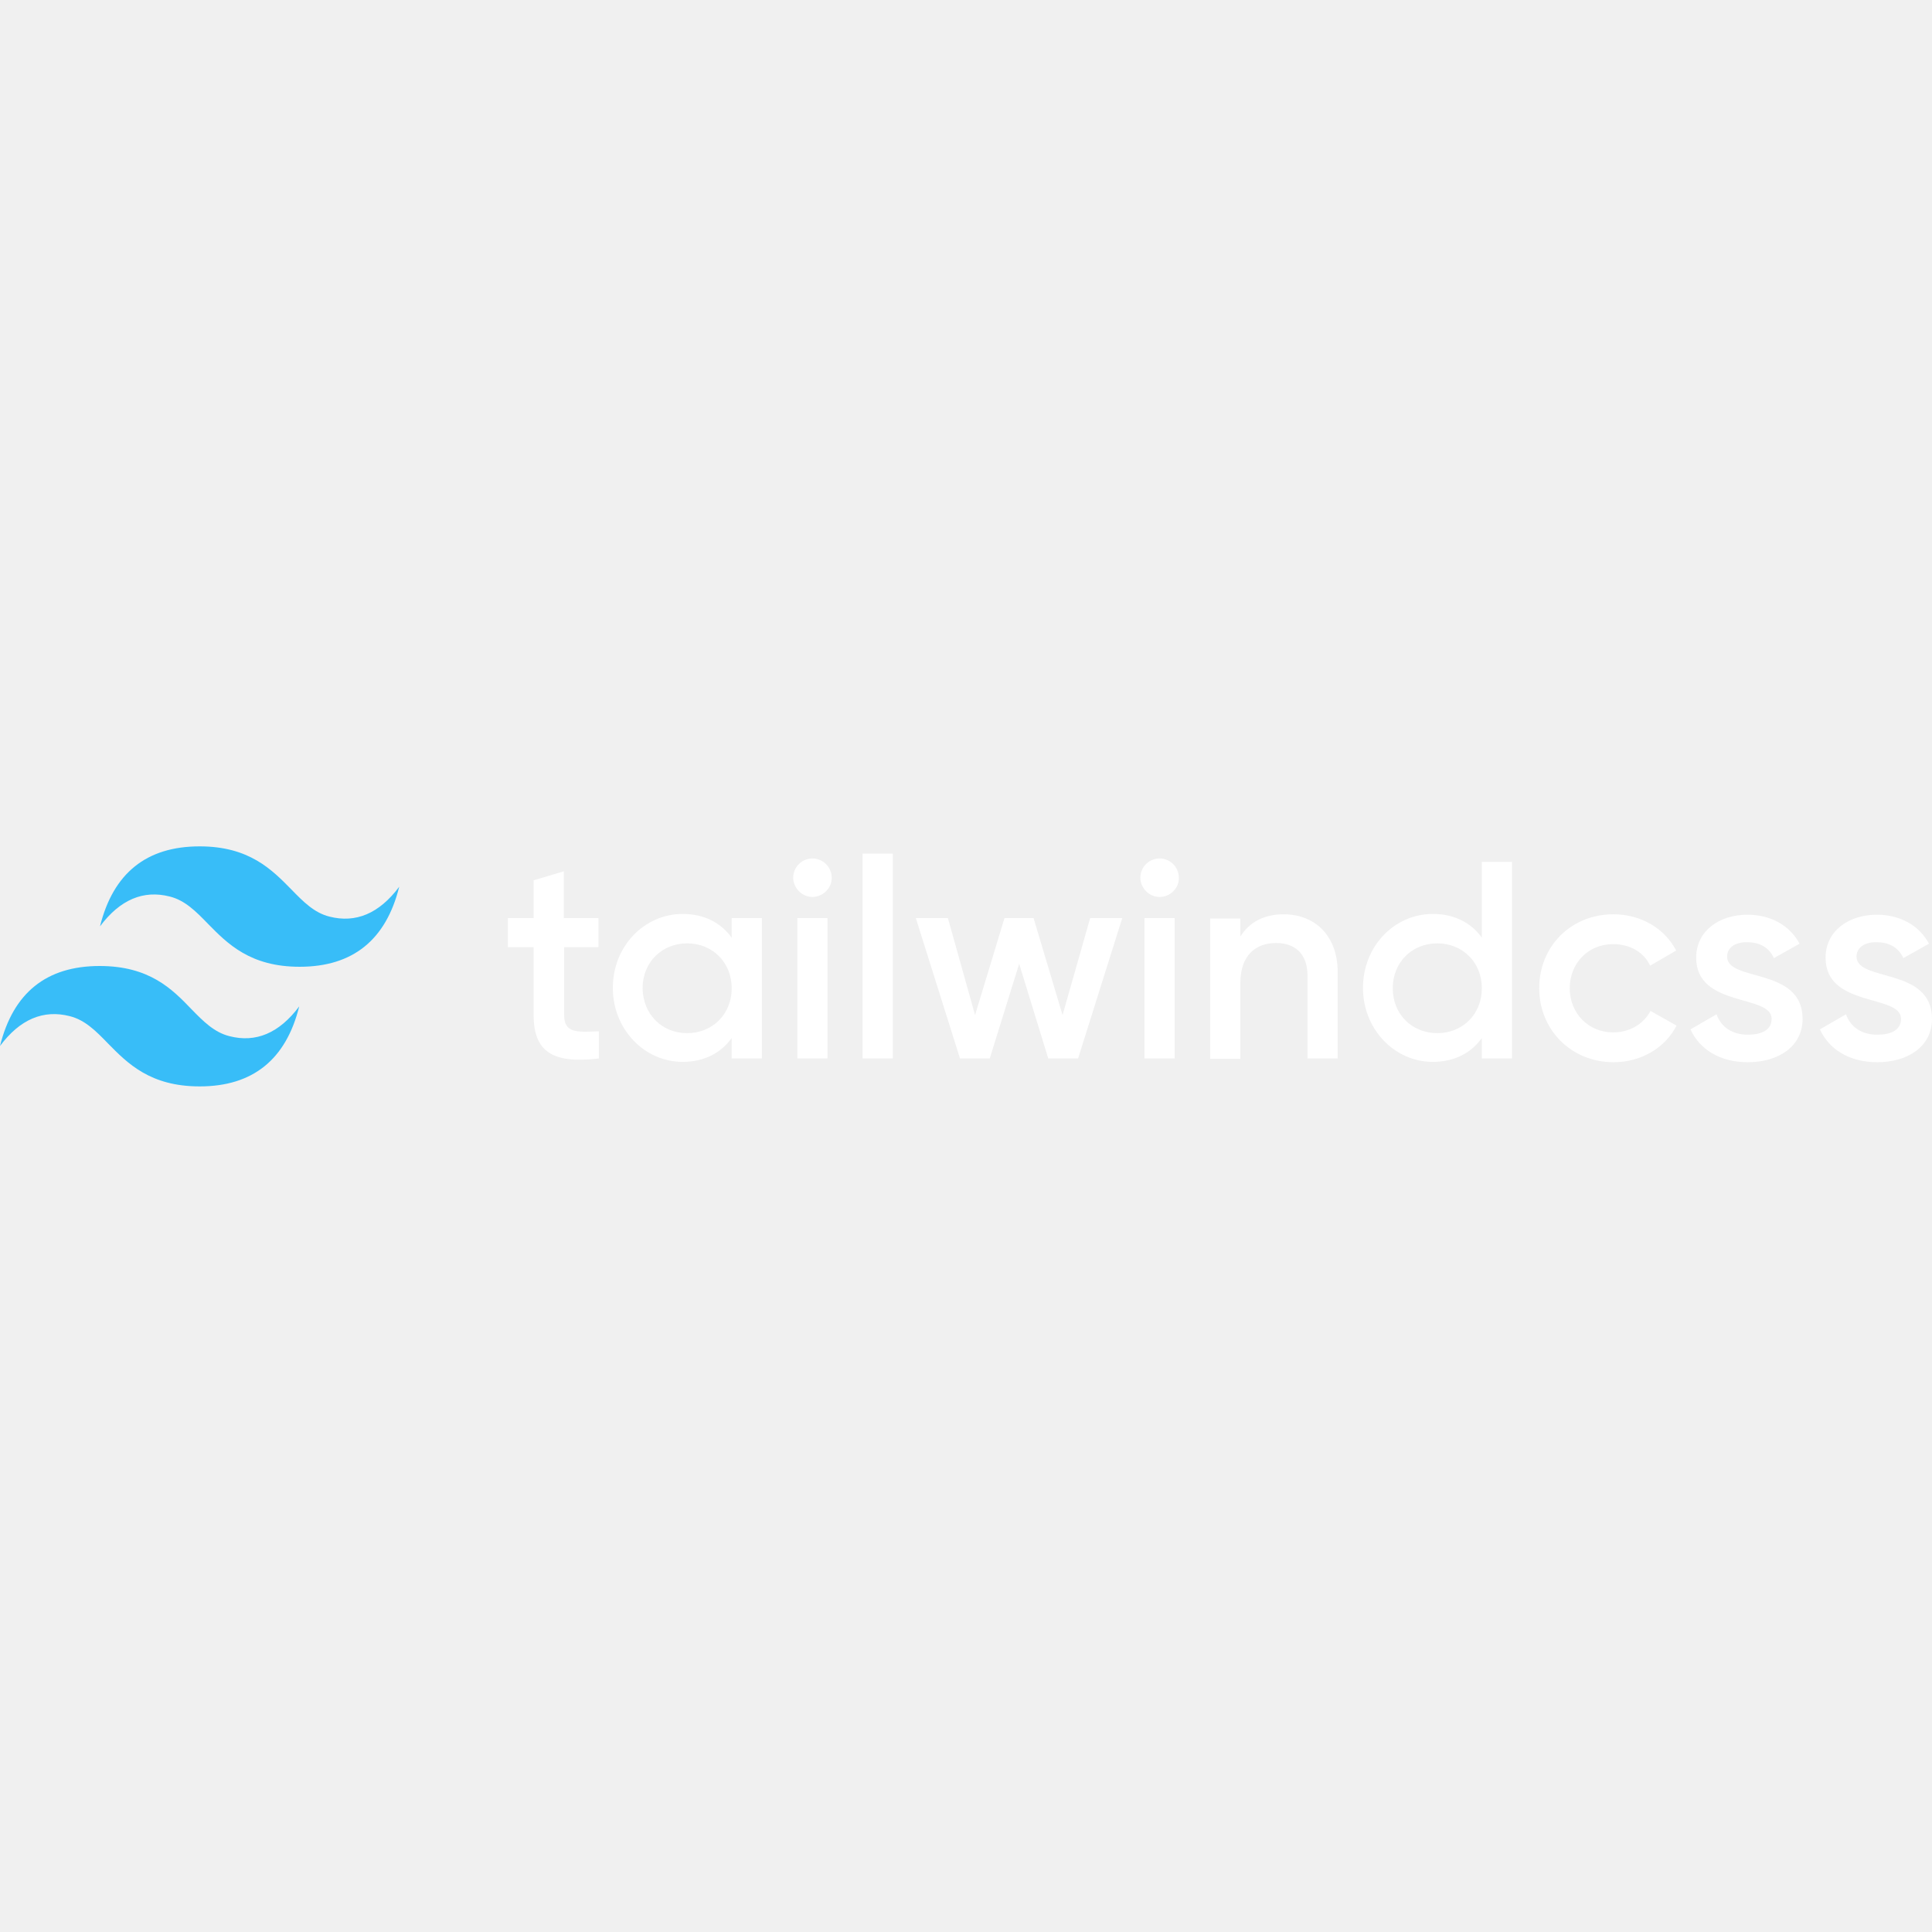
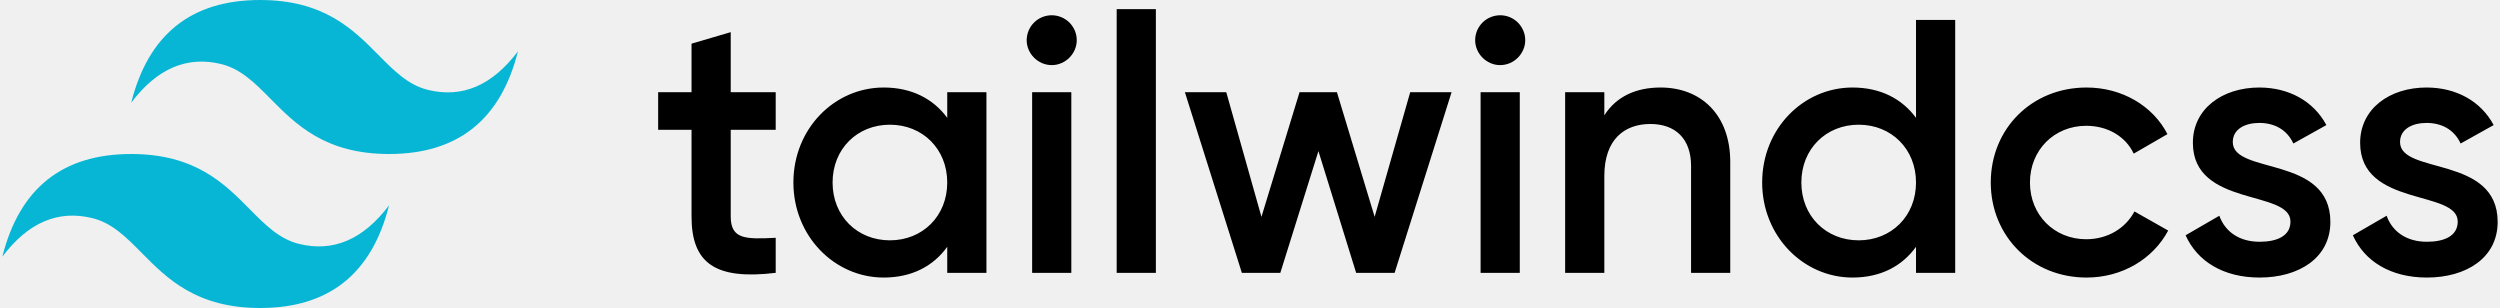
- <svg xmlns="http://www.w3.org/2000/svg" viewBox="0 0 128 128">
-   <path fill="#38bdf8" d="M13.227 56.074c-3.528 0-5.727 1.778-6.602 5.301 1.324-1.773 2.875-2.426 4.625-1.977 1 .25 1.727.977 2.523 1.801 1.301 1.324 2.801 2.852 6.079 2.852 3.523 0 5.722-1.778 6.597-5.301-1.324 1.773-2.875 2.426-4.625 1.977-1-.25-1.722-.977-2.523-1.801-1.301-1.324-2.801-2.852-6.074-2.852zM6.602 64C3.074 64 .875 65.773 0 69.3c1.324-1.777 2.875-2.425 4.625-1.976 1 .25 1.727.977 2.523 1.801 1.301 1.324 2.801 2.852 6.079 2.852 3.523 0 5.722-1.778 6.597-5.301-1.324 1.773-2.875 2.426-4.625 1.972-1-.25-1.722-.972-2.523-1.796C11.398 65.523 9.898 64 6.602 64zm0 0" />
-   <path fill="#fff" d="M39.676 62.75h-2.301v4.477c0 1.199.773 1.171 2.3 1.097v1.801c-3.1.375-4.323-.477-4.323-2.898V62.75h-1.704v-1.926h1.704v-2.5l2-.597v3.097h2.296v1.926zm8.8-1.926h2v9.301h-2v-1.352c-.703.977-1.8 1.579-3.25 1.579-2.527 0-4.624-2.153-4.624-4.903 0-2.773 2.097-4.898 4.625-4.898 1.449 0 2.546.597 3.25 1.574zm-2.953 7.625c1.676 0 2.954-1.25 2.954-2.972 0-1.727-1.278-2.977-2.954-2.977-1.671 0-2.949 1.25-2.949 2.977.028 1.722 1.278 2.972 2.95 2.972zm8.301-9.023c-.699 0-1.273-.602-1.273-1.278 0-.699.574-1.273 1.273-1.273.7 0 1.278.574 1.278 1.273.023.676-.579 1.278-1.278 1.278zm-1 10.699v-9.3h2v9.3zm4.324 0V56.551h2v13.574zm15.079-9.3h2.125l-2.926 9.3h-1.977l-1.926-6.273-1.949 6.273h-1.972l-2.926-9.3H62.8l1.8 6.425 1.95-6.426h1.926l1.921 6.426zm4.597-1.4c-.699 0-1.273-.6-1.273-1.277 0-.699.574-1.273 1.273-1.273.7 0 1.278.574 1.278 1.273.023.676-.551 1.278-1.278 1.278zm-1 10.7v-9.3h2v9.3zm9.227-9.55c2.074 0 3.574 1.425 3.574 3.823v5.727h-2v-5.5c0-1.426-.824-2.148-2.074-2.148-1.324 0-2.375.773-2.375 2.671v5h-2v-9.296h2v1.199c.625-1 1.625-1.477 2.875-1.477zm13.125-3.473h2v13.023h-2v-1.352c-.7.977-1.801 1.579-3.25 1.579-2.528 0-4.625-2.153-4.625-4.903 0-2.773 2.097-4.898 4.625-4.898 1.449 0 2.55.597 3.25 1.574zm-2.95 11.347c1.672 0 2.95-1.25 2.95-2.972 0-1.727-1.278-2.977-2.95-2.977-1.675 0-2.953 1.25-2.953 2.977 0 1.722 1.278 2.972 2.954 2.972zm11.672 1.926c-2.796 0-4.921-2.148-4.921-4.898 0-2.778 2.097-4.903 4.921-4.903 1.829 0 3.403.95 4.153 2.403l-1.727 1c-.398-.875-1.324-1.426-2.449-1.426-1.648 0-2.875 1.25-2.875 2.926 0 1.671 1.25 2.921 2.875 2.921 1.125 0 2.023-.574 2.477-1.421l1.722.972c-.75 1.477-2.347 2.426-4.176 2.426zm7.528-7c0 1.7 5 .676 5 4.125 0 1.852-1.625 2.875-3.625 2.875-1.852 0-3.2-.852-3.801-2.176l1.727-1c.296.852 1.046 1.352 2.074 1.352.898 0 1.574-.301 1.574-1.051 0-1.648-5-.727-5-4.05 0-1.75 1.5-2.848 3.398-2.848 1.528 0 2.801.699 3.454 1.921l-1.704.954c-.324-.727-.972-1.051-1.75-1.051-.722-.028-1.347.3-1.347.949zm8.574 0c0 1.7 5 .676 5 4.125 0 1.852-1.625 2.875-3.625 2.875-1.852 0-3.2-.852-3.8-2.176l1.726-1c.3.852 1.05 1.352 2.074 1.352.898 0 1.574-.301 1.574-1.051 0-1.648-5-.727-5-4.05 0-1.75 1.5-2.848 3.403-2.848 1.523 0 2.796.699 3.449 1.921l-1.7.954c-.328-.727-.976-1.051-1.75-1.051-.726-.028-1.351.3-1.351.949zm0 0" />
+ <svg xmlns="http://www.w3.org/2000/svg" height="308" viewBox=".16 .18 799.8 98.72" width="2500">
+   <path d="m248.04 41.78h-14.42v27.79c0 7.41 4.89 7.29 14.42 6.83v11.23c-19.3 2.32-26.98-3.01-26.98-18.06v-27.79h-10.7v-12.05h10.7v-15.55l12.56-3.7v19.25h14.42zm54.98-12.05h12.56v57.9h-12.56v-8.34c-4.42 6.14-11.29 9.85-20.36 9.85-15.81 0-28.95-13.32-28.95-30.46 0-17.25 13.14-30.45 28.95-30.45 9.07 0 15.94 3.7 20.36 9.72zm-18.38 47.48c10.47 0 18.38-7.76 18.38-18.53s-7.91-18.53-18.38-18.53-18.37 7.76-18.37 18.53 7.9 18.53 18.37 18.53zm51.87-56.16c-4.42 0-8.03-3.71-8.03-7.99.01-1.05.22-2.09.62-3.06a7.997 7.997 0 0 1 4.34-4.32c.97-.4 2.02-.61 3.07-.61s2.09.21 3.07.61c.97.4 1.85.99 2.6 1.73.74.75 1.33 1.63 1.74 2.59.4.97.61 2.01.61 3.06 0 4.28-3.6 7.99-8.02 7.99zm-6.28 66.58v-57.9h12.56v57.9zm27.1 0v-84.53h12.56v84.53zm94.08-57.9h13.26l-18.26 57.9h-12.33l-12.09-39.02-12.21 39.02h-12.33l-18.26-57.9h13.26l11.28 39.95 12.21-39.95h11.98l12.09 39.95zm28.84-8.68c-4.42 0-8.02-3.71-8.02-7.99 0-1.05.21-2.09.61-3.06.41-.96 1-1.84 1.74-2.59.75-.74 1.63-1.33 2.6-1.73.98-.4 2.02-.61 3.07-.61a8.044 8.044 0 0 1 5.67 2.34c.75.75 1.34 1.63 1.74 2.59.41.97.62 2.01.62 3.06 0 4.28-3.61 7.99-8.03 7.99zm-6.28 66.58v-57.9h12.56v57.9zm80.02-35.55v35.55h-12.56v-34.27c0-8.81-5.12-13.44-13.03-13.44-8.26 0-14.77 4.87-14.77 16.68v31.03h-12.56v-57.9h12.56v7.41c3.84-6.02 10.12-8.91 18.03-8.91 13.02 0 22.33 8.8 22.33 23.85zm59.54-45.51h12.56v81.06h-12.56v-8.34c-4.42 6.14-11.28 9.85-20.35 9.85-15.82 0-28.96-13.32-28.96-30.46 0-17.25 13.14-30.45 28.96-30.45 9.07 0 15.93 3.7 20.35 9.72zm-18.37 70.64c10.46 0 18.37-7.76 18.37-18.53s-7.91-18.53-18.37-18.53c-10.47 0-18.38 7.76-18.38 18.53s7.91 18.53 18.38 18.53zm42.33-18.53c0-17.25 13.14-30.45 30.7-30.45 11.4 0 21.28 5.9 25.93 14.94l-10.81 6.25c-2.56-5.44-8.26-8.92-15.24-8.92-10.23 0-18.02 7.76-18.02 18.18s7.79 18.18 18.02 18.18c6.98 0 12.68-3.59 15.47-8.91l10.82 6.13c-4.89 9.15-14.77 15.06-26.17 15.06-17.56 0-30.7-13.32-30.7-30.46zm108.85 12.62c0 11.58-10.12 17.84-22.68 17.84-11.63 0-20-5.22-23.72-13.55l10.81-6.26c1.87 5.22 6.52 8.34 12.91 8.34 5.59 0 9.89-1.85 9.89-6.48 0-10.31-31.28-4.52-31.28-25.25 0-10.88 9.42-17.71 21.28-17.71 9.53 0 17.44 4.4 21.51 12.04l-10.58 5.91c-2.09-4.52-6.16-6.6-10.93-6.6-4.54 0-8.49 1.96-8.49 6.13 0 10.54 31.28 4.17 31.28 25.59zm53.62 0c0 11.58-10.12 17.84-22.68 17.84-11.63 0-20.01-5.22-23.73-13.55l10.82-6.26c1.86 5.22 6.51 8.34 12.91 8.34 5.58 0 9.88-1.85 9.88-6.48 0-10.31-31.28-4.52-31.28-25.25 0-10.88 9.42-17.71 21.28-17.71 9.54 0 17.45 4.4 21.52 12.04l-10.59 5.91c-2.09-4.52-6.16-6.6-10.93-6.6-4.53 0-8.49 1.96-8.49 6.13 0 10.54 31.29 4.17 31.29 25.59z" />
+   <path d="m82.79.18c-22.03 0-35.81 10.97-41.32 32.91 8.27-10.97 17.91-15.09 28.93-12.35 6.28 1.57 10.77 6.11 15.75 11.14 8.1 8.18 17.48 17.66 37.96 17.66 22.03 0 35.8-10.97 41.31-32.91-8.26 10.97-17.9 15.08-28.92 12.34-6.28-1.56-10.78-6.11-15.75-11.13-8.1-8.19-17.48-17.66-37.96-17.66zm-41.32 49.36c-22.03 0-35.8 10.97-41.31 32.91 8.26-10.97 17.9-15.08 28.92-12.34 6.29 1.56 10.78 6.11 15.75 11.13 8.1 8.19 17.48 17.66 37.96 17.66 22.04 0 35.81-10.97 41.32-32.91-8.27 10.97-17.91 15.09-28.92 12.35-6.29-1.57-10.78-6.11-15.76-11.14-8.1-8.18-17.48-17.66-37.96-17.66z" fill="#06b6d4" />
</svg>
